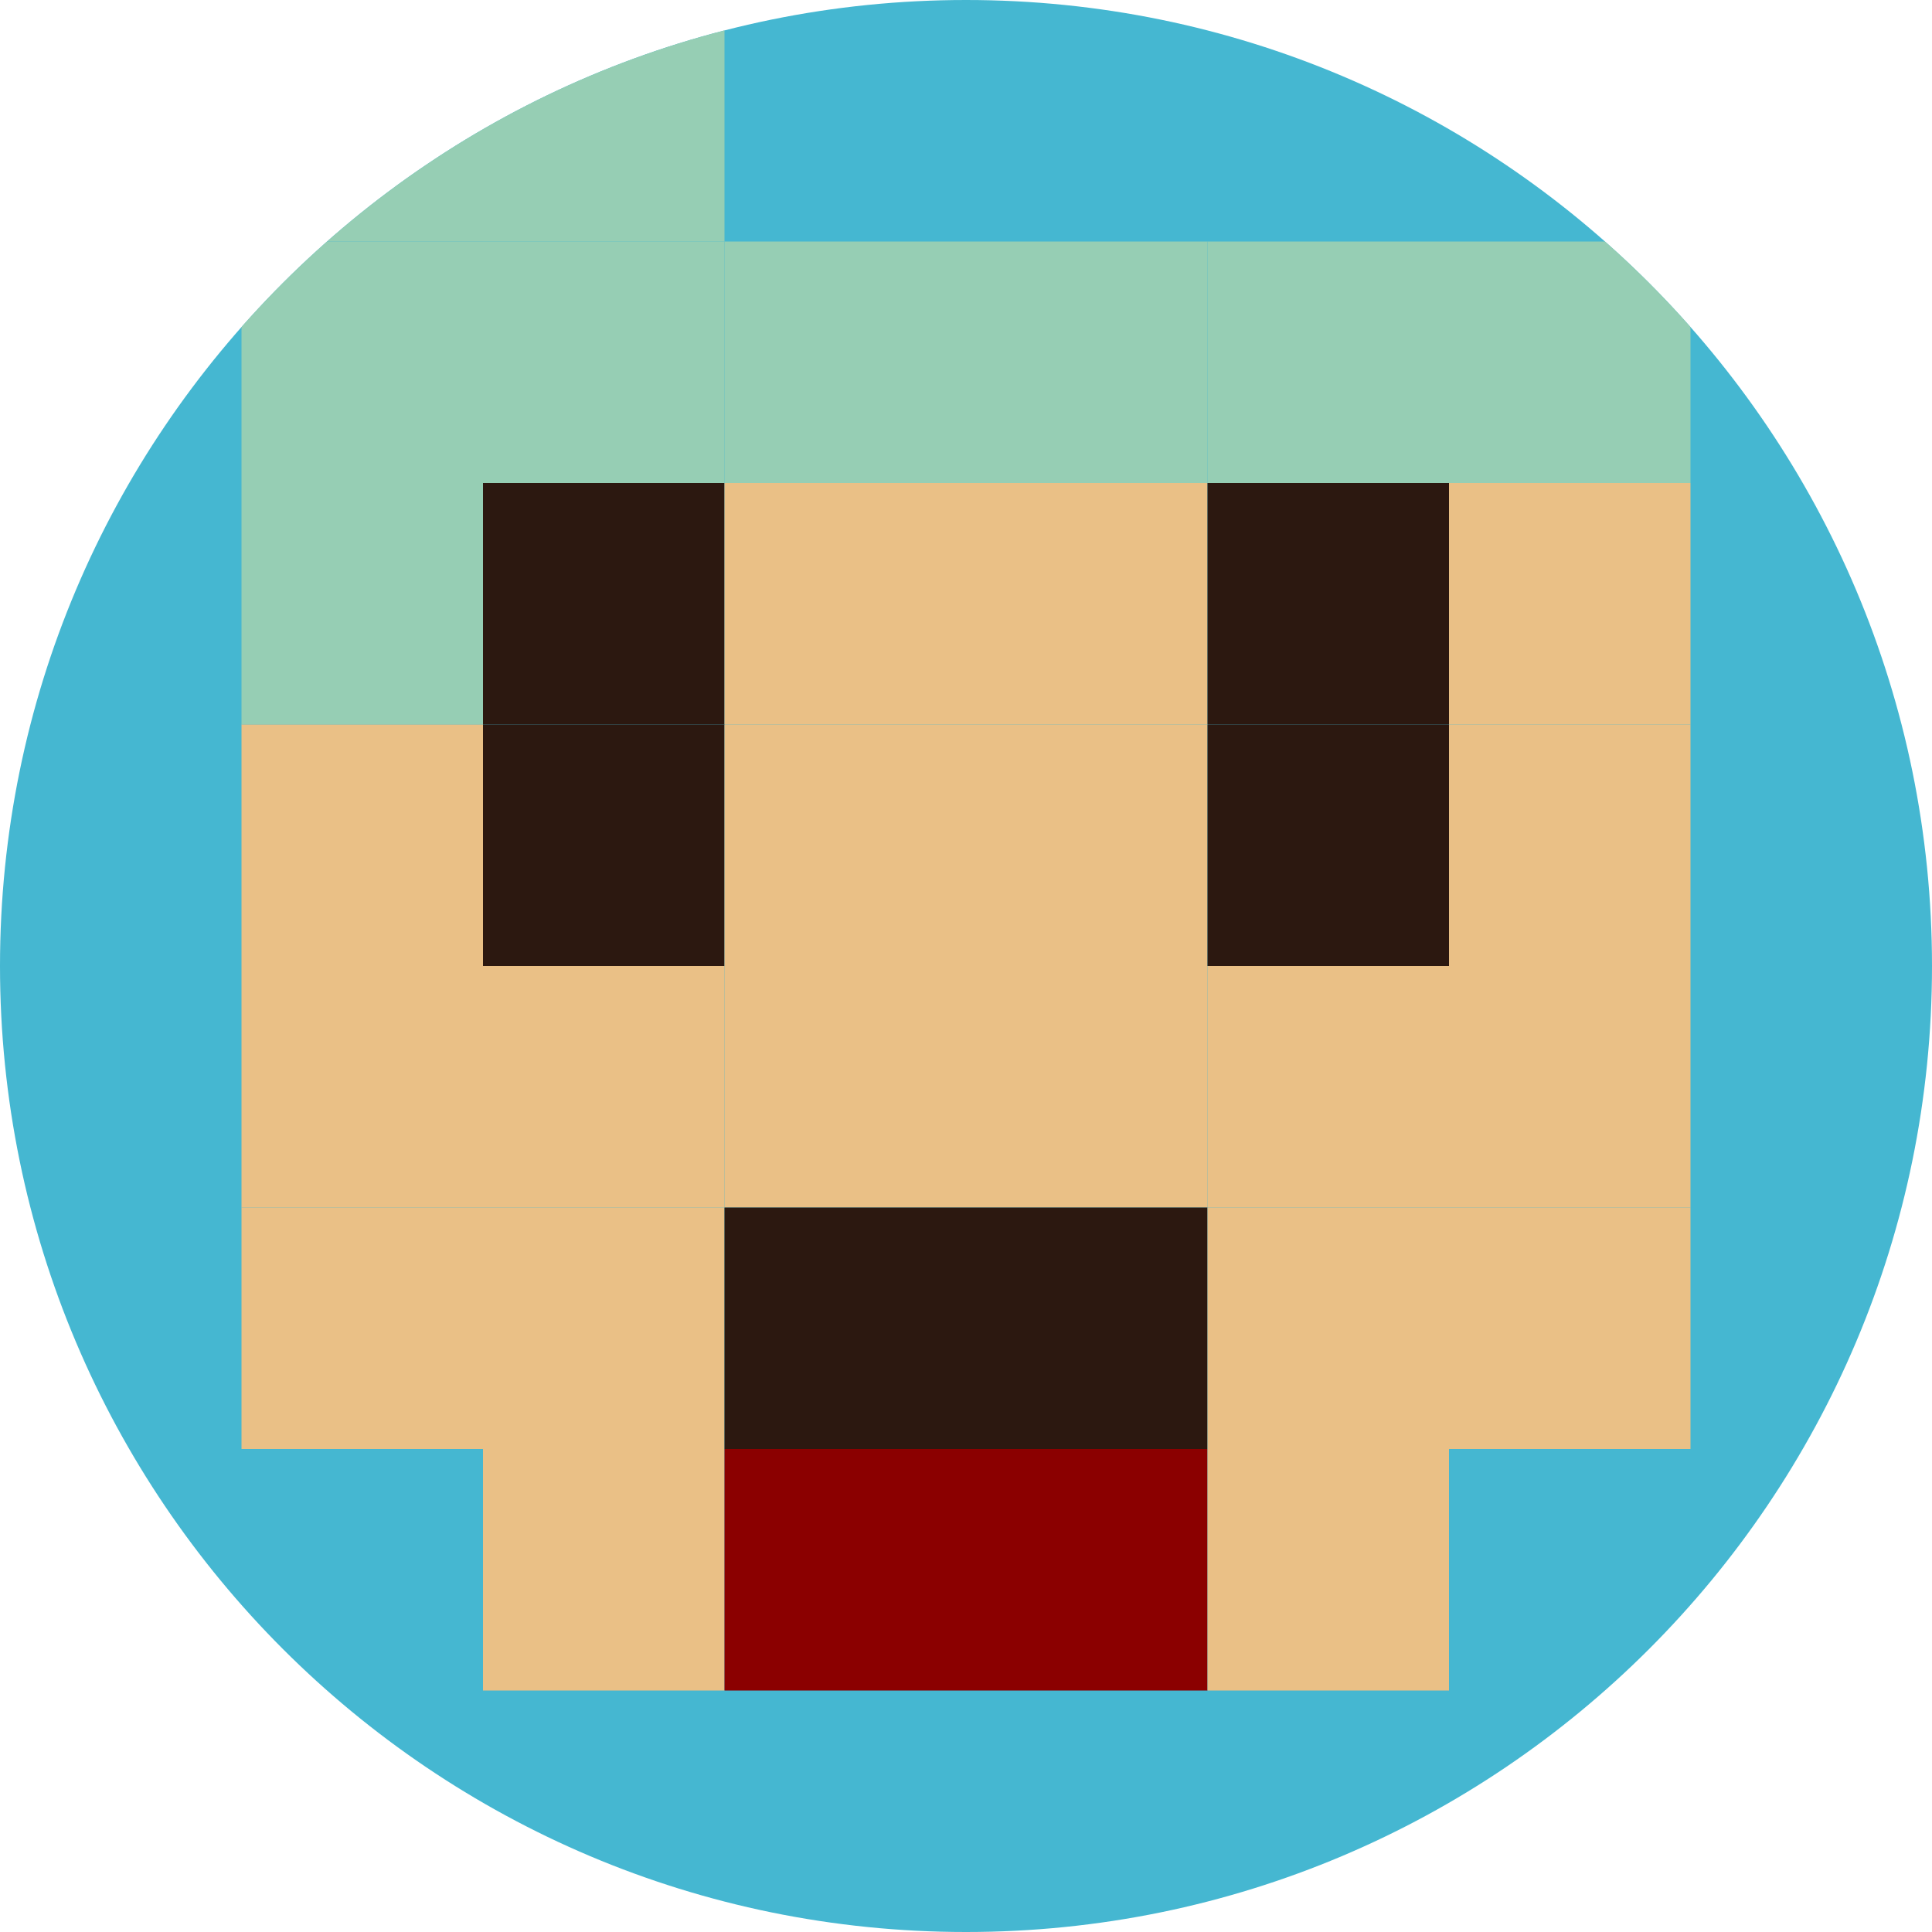
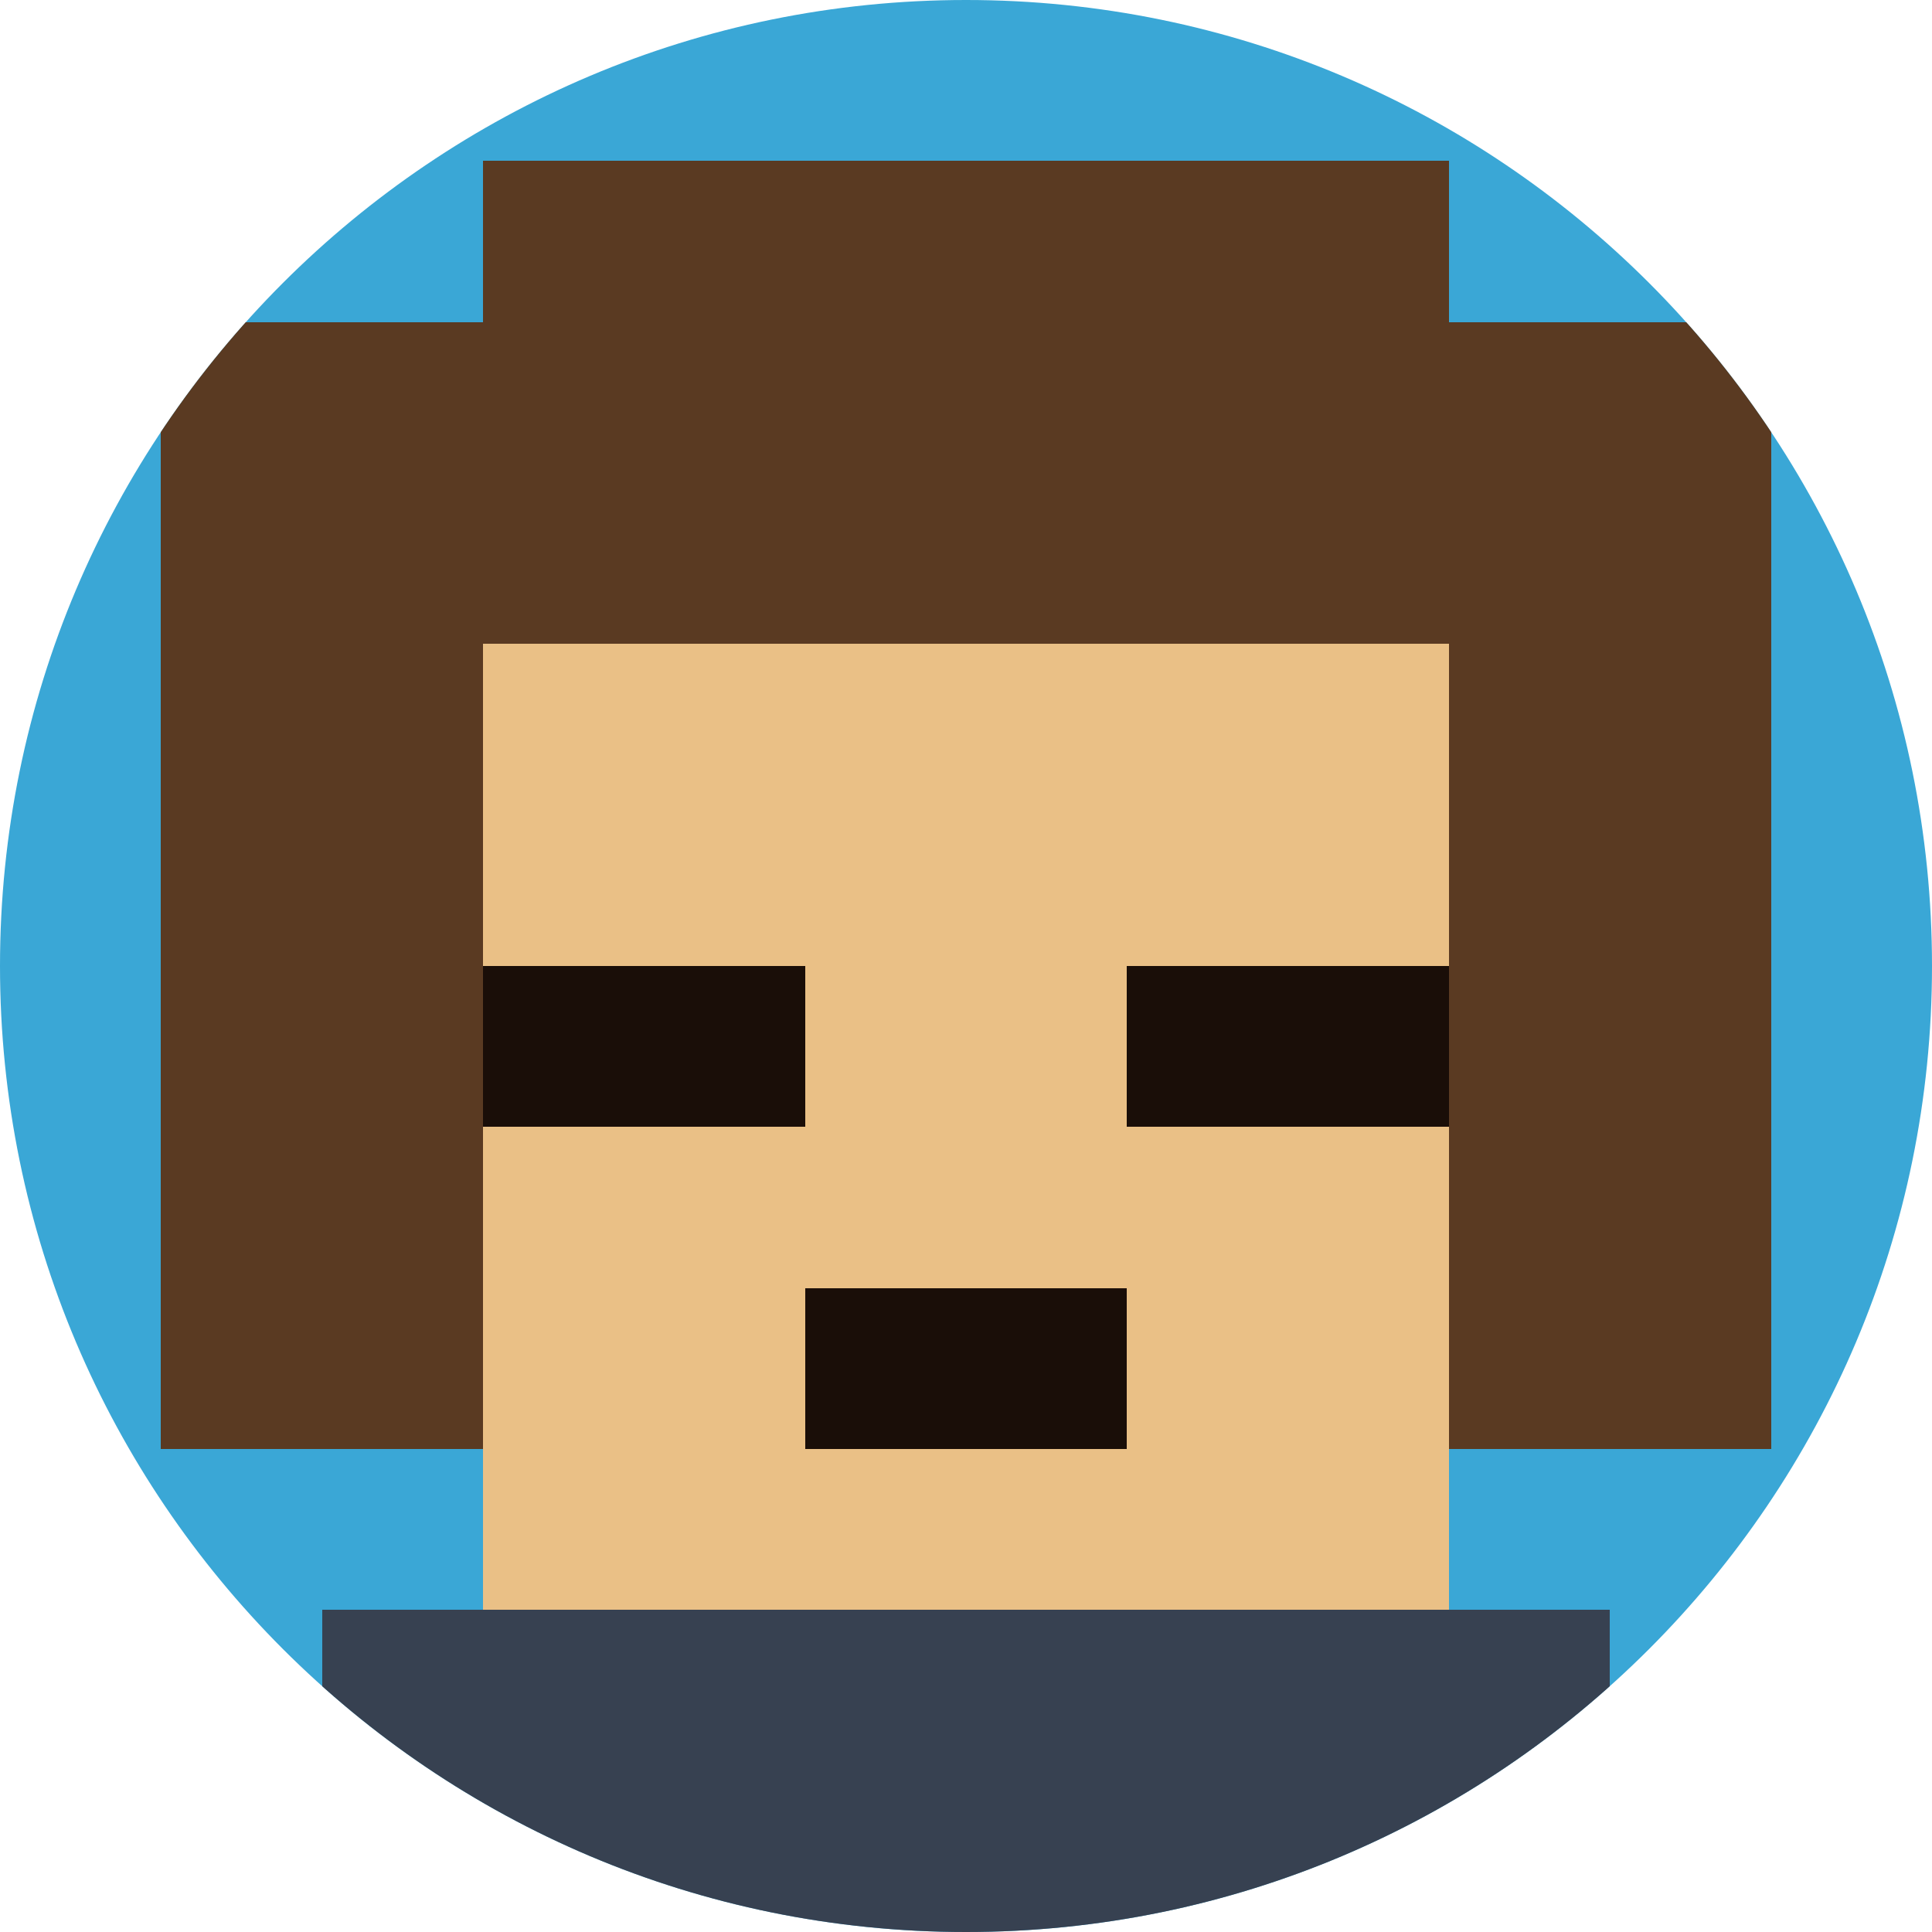
<svg xmlns="http://www.w3.org/2000/svg" viewBox="0 0 64 64" width="64" height="64">
  <defs>
    <clipPath id="clip-1pz4gqyksih">
      <circle cx="32" cy="32" r="32" />
    </clipPath>
  </defs>
  <g clip-path="url(#clip-1pz4gqyksih)">
-     <rect x="0" y="0" width="64" height="64" fill="#45B7D1" />
-     <rect x="16" y="8" width="8" height="8" fill="#96CEB4" />
-     <rect x="24" y="8" width="8" height="8" fill="#96CEB4" />
-     <rect x="32" y="8" width="8" height="8" fill="#96CEB4" />
-     <rect x="40" y="8" width="8" height="8" fill="#96CEB4" />
-     <rect x="8" y="16" width="8" height="8" fill="#96CEB4" />
-     <rect x="16" y="16" width="8" height="8" fill="#2C1810" />
-     <rect x="24" y="16" width="8" height="8" fill="#EAC086" />
-     <rect x="32" y="16" width="8" height="8" fill="#EAC086" />
-     <rect x="40" y="16" width="8" height="8" fill="#2C1810" />
-     <rect x="48" y="16" width="8" height="8" fill="#EAC086" />
-     <rect x="8" y="24" width="8" height="8" fill="#EAC086" />
-     <rect x="16" y="24" width="8" height="8" fill="#2C1810" />
-     <rect x="24" y="24" width="8" height="8" fill="#EAC086" />
-     <rect x="32" y="24" width="8" height="8" fill="#EAC086" />
-     <rect x="40" y="24" width="8" height="8" fill="#2C1810" />
-     <rect x="48" y="24" width="8" height="8" fill="#EAC086" />
-     <rect x="8" y="32" width="8" height="8" fill="#EAC086" />
-     <rect x="16" y="32" width="8" height="8" fill="#EAC086" />
-     <rect x="24" y="32" width="8" height="8" fill="#EAC086" />
-     <rect x="32" y="32" width="8" height="8" fill="#EAC086" />
-     <rect x="40" y="32" width="8" height="8" fill="#EAC086" />
-     <rect x="48" y="32" width="8" height="8" fill="#EAC086" />
-     <rect x="8" y="40" width="8" height="8" fill="#EAC086" />
-     <rect x="16" y="40" width="8" height="8" fill="#EAC086" />
-     <rect x="24" y="40" width="8" height="8" fill="#2C1810" />
-     <rect x="32" y="40" width="8" height="8" fill="#2C1810" />
-     <rect x="40" y="40" width="8" height="8" fill="#EAC086" />
-     <rect x="48" y="40" width="8" height="8" fill="#EAC086" />
-     <rect x="16" y="48" width="8" height="8" fill="#EAC086" />
-     <rect x="24" y="48" width="8" height="8" fill="#8B0000" />
-     <rect x="32" y="48" width="8" height="8" fill="#8B0000" />
-     <rect x="40" y="48" width="8" height="8" fill="#EAC086" />
-     <rect x="8" y="0" width="8" height="8" fill="#96CEB4" />
-     <rect x="16" y="0" width="8" height="8" fill="#96CEB4" />
-     <rect x="8" y="8" width="8" height="8" fill="#96CEB4" />
-     <rect x="48" y="8" width="8" height="8" fill="#96CEB4" />
+     <rect x="0" y="0" width="64" height="64" fill="#3AA7D6" />
+     <g shape-rendering="crispEdges">
+       <rect x="10.667" y="53.333" width="5.333" height="5.333" fill="#374151" />
+       <rect x="16" y="53.333" width="5.333" height="5.333" fill="#374151" />
+       <rect x="21.333" y="53.333" width="5.333" height="5.333" fill="#374151" />
+       <rect x="26.667" y="53.333" width="5.333" height="5.333" fill="#374151" />
+       <rect x="32" y="53.333" width="5.333" height="5.333" fill="#374151" />
+       <rect x="37.333" y="53.333" width="5.333" height="5.333" fill="#374151" />
+       <rect x="42.667" y="53.333" width="5.333" height="5.333" fill="#374151" />
+       <rect x="48" y="53.333" width="5.333" height="5.333" fill="#374151" />
+       <rect x="5.333" y="58.667" width="5.333" height="5.333" fill="#374151" />
+       <rect x="10.667" y="58.667" width="5.333" height="5.333" fill="#374151" />
+       <rect x="16" y="58.667" width="5.333" height="5.333" fill="#374151" />
+       <rect x="21.333" y="58.667" width="5.333" height="5.333" fill="#374151" />
+       <rect x="26.667" y="58.667" width="5.333" height="5.333" fill="#374151" />
+       <rect x="32" y="58.667" width="5.333" height="5.333" fill="#374151" />
+       <rect x="37.333" y="58.667" width="5.333" height="5.333" fill="#374151" />
+       <rect x="42.667" y="58.667" width="5.333" height="5.333" fill="#374151" />
+       <rect x="48" y="58.667" width="5.333" height="5.333" fill="#374151" />
+       <rect x="53.333" y="58.667" width="5.333" height="5.333" fill="#374151" />
+       <rect x="10.667" y="16" width="5.333" height="5.333" fill="#5A3A22" />
+       <rect x="16" y="16" width="5.333" height="5.333" fill="#5A3A22" />
+       <rect x="21.333" y="16" width="5.333" height="5.333" fill="#5A3A22" />
+       <rect x="26.667" y="16" width="5.333" height="5.333" fill="#5A3A22" />
+       <rect x="32" y="16" width="5.333" height="5.333" fill="#5A3A22" />
+       <rect x="37.333" y="16" width="5.333" height="5.333" fill="#5A3A22" />
+       <rect x="42.667" y="16" width="5.333" height="5.333" fill="#5A3A22" />
+       <rect x="48" y="16" width="5.333" height="5.333" fill="#5A3A22" />
+       <rect x="10.667" y="21.333" width="5.333" height="5.333" fill="#5A3A22" />
+       <rect x="16" y="21.333" width="5.333" height="5.333" fill="#EAC086" />
+       <rect x="21.333" y="21.333" width="5.333" height="5.333" fill="#EAC086" />
+       <rect x="26.667" y="21.333" width="5.333" height="5.333" fill="#EAC086" />
+       <rect x="32" y="21.333" width="5.333" height="5.333" fill="#EAC086" />
+       <rect x="37.333" y="21.333" width="5.333" height="5.333" fill="#EAC086" />
+       <rect x="42.667" y="21.333" width="5.333" height="5.333" fill="#EAC086" />
+       <rect x="48" y="21.333" width="5.333" height="5.333" fill="#5A3A22" />
+       <rect x="10.667" y="26.667" width="5.333" height="5.333" fill="#5A3A22" />
+       <rect x="16" y="26.667" width="5.333" height="5.333" fill="#EAC086" />
+       <rect x="21.333" y="26.667" width="5.333" height="5.333" fill="#EAC086" />
+       <rect x="26.667" y="26.667" width="5.333" height="5.333" fill="#EAC086" />
+       <rect x="32" y="26.667" width="5.333" height="5.333" fill="#EAC086" />
+       <rect x="37.333" y="26.667" width="5.333" height="5.333" fill="#EAC086" />
+       <rect x="42.667" y="26.667" width="5.333" height="5.333" fill="#EAC086" />
+       <rect x="48" y="26.667" width="5.333" height="5.333" fill="#5A3A22" />
+       <rect x="10.667" y="32" width="5.333" height="5.333" fill="#5A3A22" />
+       <rect x="16" y="32" width="5.333" height="5.333" fill="#1A0E08" />
+       <rect x="21.333" y="32" width="5.333" height="5.333" fill="#1A0E08" />
+       <rect x="26.667" y="32" width="5.333" height="5.333" fill="#EAC086" />
+       <rect x="32" y="32" width="5.333" height="5.333" fill="#EAC086" />
+       <rect x="37.333" y="32" width="5.333" height="5.333" fill="#1A0E08" />
+       <rect x="42.667" y="32" width="5.333" height="5.333" fill="#1A0E08" />
+       <rect x="48" y="32" width="5.333" height="5.333" fill="#5A3A22" />
+       <rect x="10.667" y="37.333" width="5.333" height="5.333" fill="#5A3A22" />
+       <rect x="16" y="37.333" width="5.333" height="5.333" fill="#EAC086" />
+       <rect x="21.333" y="37.333" width="5.333" height="5.333" fill="#EAC086" />
+       <rect x="26.667" y="37.333" width="5.333" height="5.333" fill="#EAC086" />
+       <rect x="32" y="37.333" width="5.333" height="5.333" fill="#EAC086" />
+       <rect x="37.333" y="37.333" width="5.333" height="5.333" fill="#EAC086" />
+       <rect x="42.667" y="37.333" width="5.333" height="5.333" fill="#EAC086" />
+       <rect x="48" y="37.333" width="5.333" height="5.333" fill="#5A3A22" />
+       <rect x="10.667" y="42.667" width="5.333" height="5.333" fill="#5A3A22" />
+       <rect x="16" y="42.667" width="5.333" height="5.333" fill="#EAC086" />
+       <rect x="21.333" y="42.667" width="5.333" height="5.333" fill="#EAC086" />
+       <rect x="26.667" y="42.667" width="5.333" height="5.333" fill="#1A0E08" />
+       <rect x="32" y="42.667" width="5.333" height="5.333" fill="#1A0E08" />
+       <rect x="37.333" y="42.667" width="5.333" height="5.333" fill="#EAC086" />
+       <rect x="42.667" y="42.667" width="5.333" height="5.333" fill="#EAC086" />
+       <rect x="48" y="42.667" width="5.333" height="5.333" fill="#5A3A22" />
+       <rect x="16" y="48" width="5.333" height="5.333" fill="#EAC086" />
+       <rect x="21.333" y="48" width="5.333" height="5.333" fill="#EAC086" />
+       <rect x="26.667" y="48" width="5.333" height="5.333" fill="#EAC086" />
+       <rect x="32" y="48" width="5.333" height="5.333" fill="#EAC086" />
+       <rect x="37.333" y="48" width="5.333" height="5.333" fill="#EAC086" />
+       <rect x="42.667" y="48" width="5.333" height="5.333" fill="#EAC086" />
+       <rect x="16" y="5.333" width="5.333" height="5.333" fill="#5A3A22" />
+       <rect x="21.333" y="5.333" width="5.333" height="5.333" fill="#5A3A22" />
+       <rect x="26.667" y="5.333" width="5.333" height="5.333" fill="#5A3A22" />
+       <rect x="32" y="5.333" width="5.333" height="5.333" fill="#5A3A22" />
+       <rect x="37.333" y="5.333" width="5.333" height="5.333" fill="#5A3A22" />
+       <rect x="42.667" y="5.333" width="5.333" height="5.333" fill="#5A3A22" />
+       <rect x="16" y="10.667" width="5.333" height="5.333" fill="#5A3A22" />
+       <rect x="21.333" y="10.667" width="5.333" height="5.333" fill="#5A3A22" />
+       <rect x="26.667" y="10.667" width="5.333" height="5.333" fill="#5A3A22" />
+       <rect x="32" y="10.667" width="5.333" height="5.333" fill="#5A3A22" />
+       <rect x="37.333" y="10.667" width="5.333" height="5.333" fill="#5A3A22" />
+       <rect x="42.667" y="10.667" width="5.333" height="5.333" fill="#5A3A22" />
+       <rect x="5.333" y="10.667" width="5.333" height="5.333" fill="#5A3A22" />
+       <rect x="10.667" y="10.667" width="5.333" height="5.333" fill="#5A3A22" />
+       <rect x="5.333" y="16" width="5.333" height="5.333" fill="#5A3A22" />
+       <rect x="5.333" y="21.333" width="5.333" height="5.333" fill="#5A3A22" />
+       <rect x="5.333" y="26.667" width="5.333" height="5.333" fill="#5A3A22" />
+       <rect x="5.333" y="32" width="5.333" height="5.333" fill="#5A3A22" />
+       <rect x="5.333" y="37.333" width="5.333" height="5.333" fill="#5A3A22" />
+       <rect x="5.333" y="42.667" width="5.333" height="5.333" fill="#5A3A22" />
+       <rect x="48" y="10.667" width="5.333" height="5.333" fill="#5A3A22" />
+       <rect x="53.333" y="10.667" width="5.333" height="5.333" fill="#5A3A22" />
+       <rect x="53.333" y="16" width="5.333" height="5.333" fill="#5A3A22" />
+       <rect x="53.333" y="21.333" width="5.333" height="5.333" fill="#5A3A22" />
+       <rect x="53.333" y="26.667" width="5.333" height="5.333" fill="#5A3A22" />
+       <rect x="53.333" y="32" width="5.333" height="5.333" fill="#5A3A22" />
+       <rect x="53.333" y="37.333" width="5.333" height="5.333" fill="#5A3A22" />
+       <rect x="53.333" y="42.667" width="5.333" height="5.333" fill="#5A3A22" />
+     </g>
  </g>
</svg>
